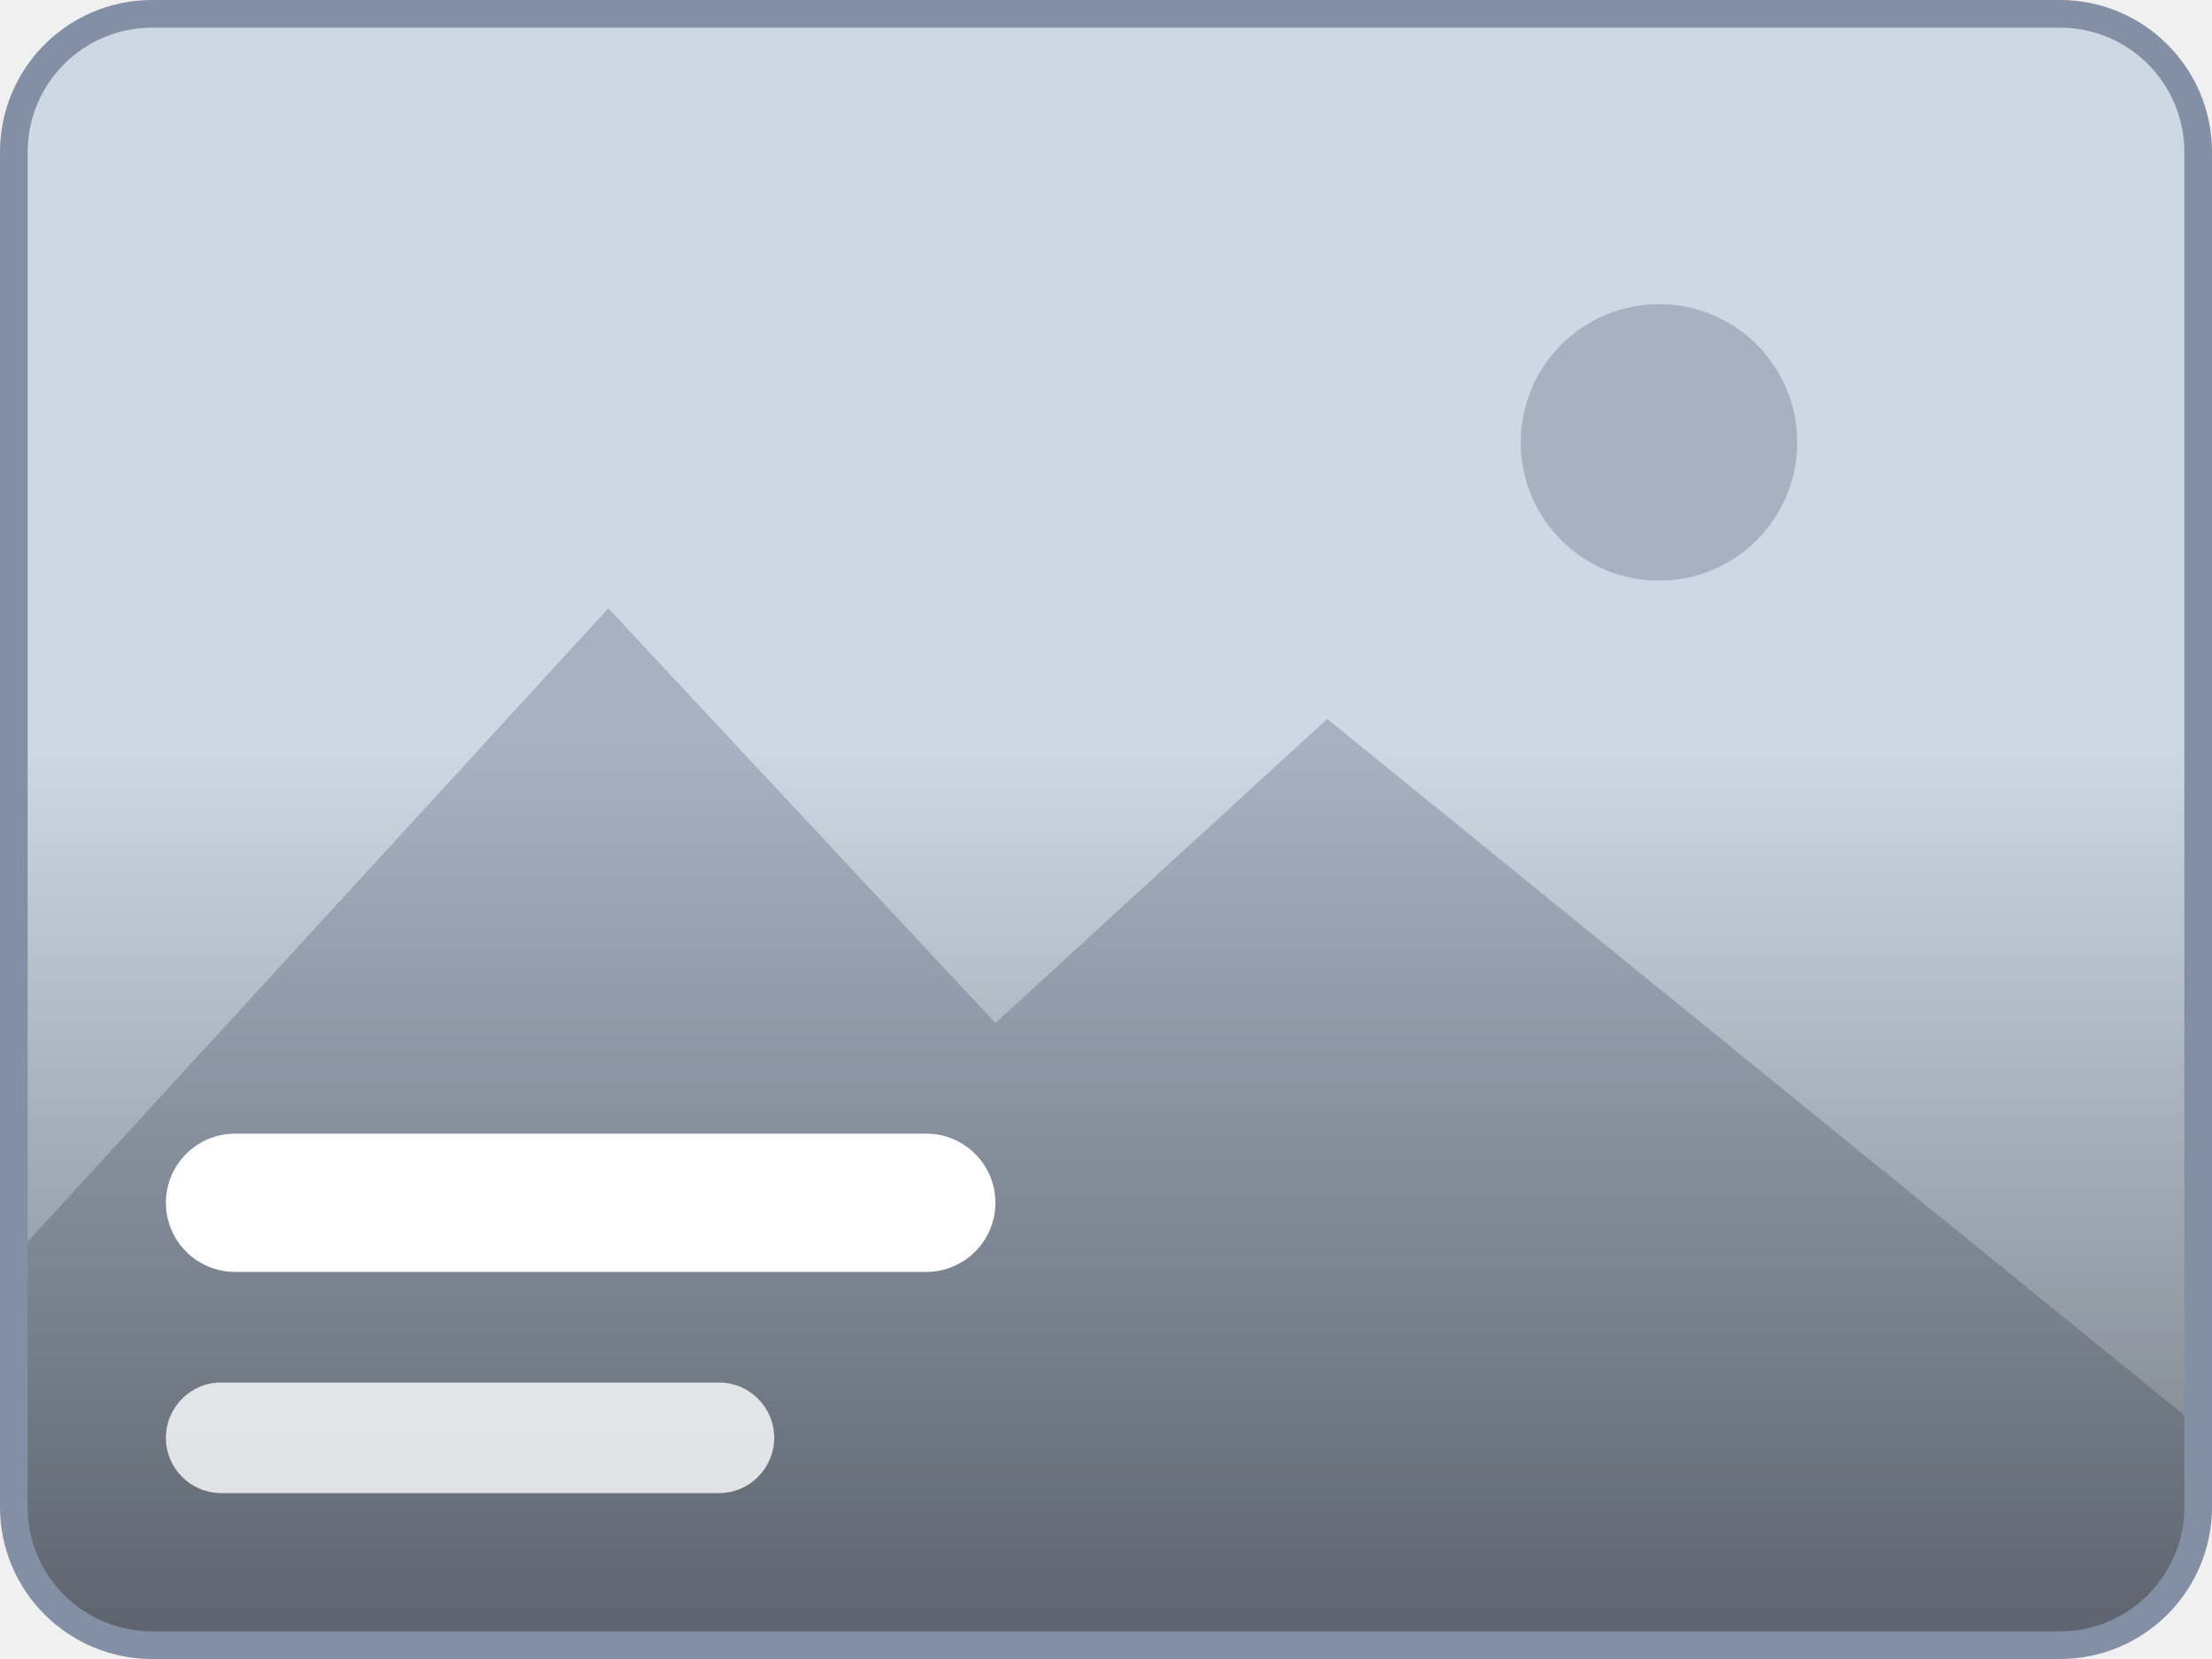
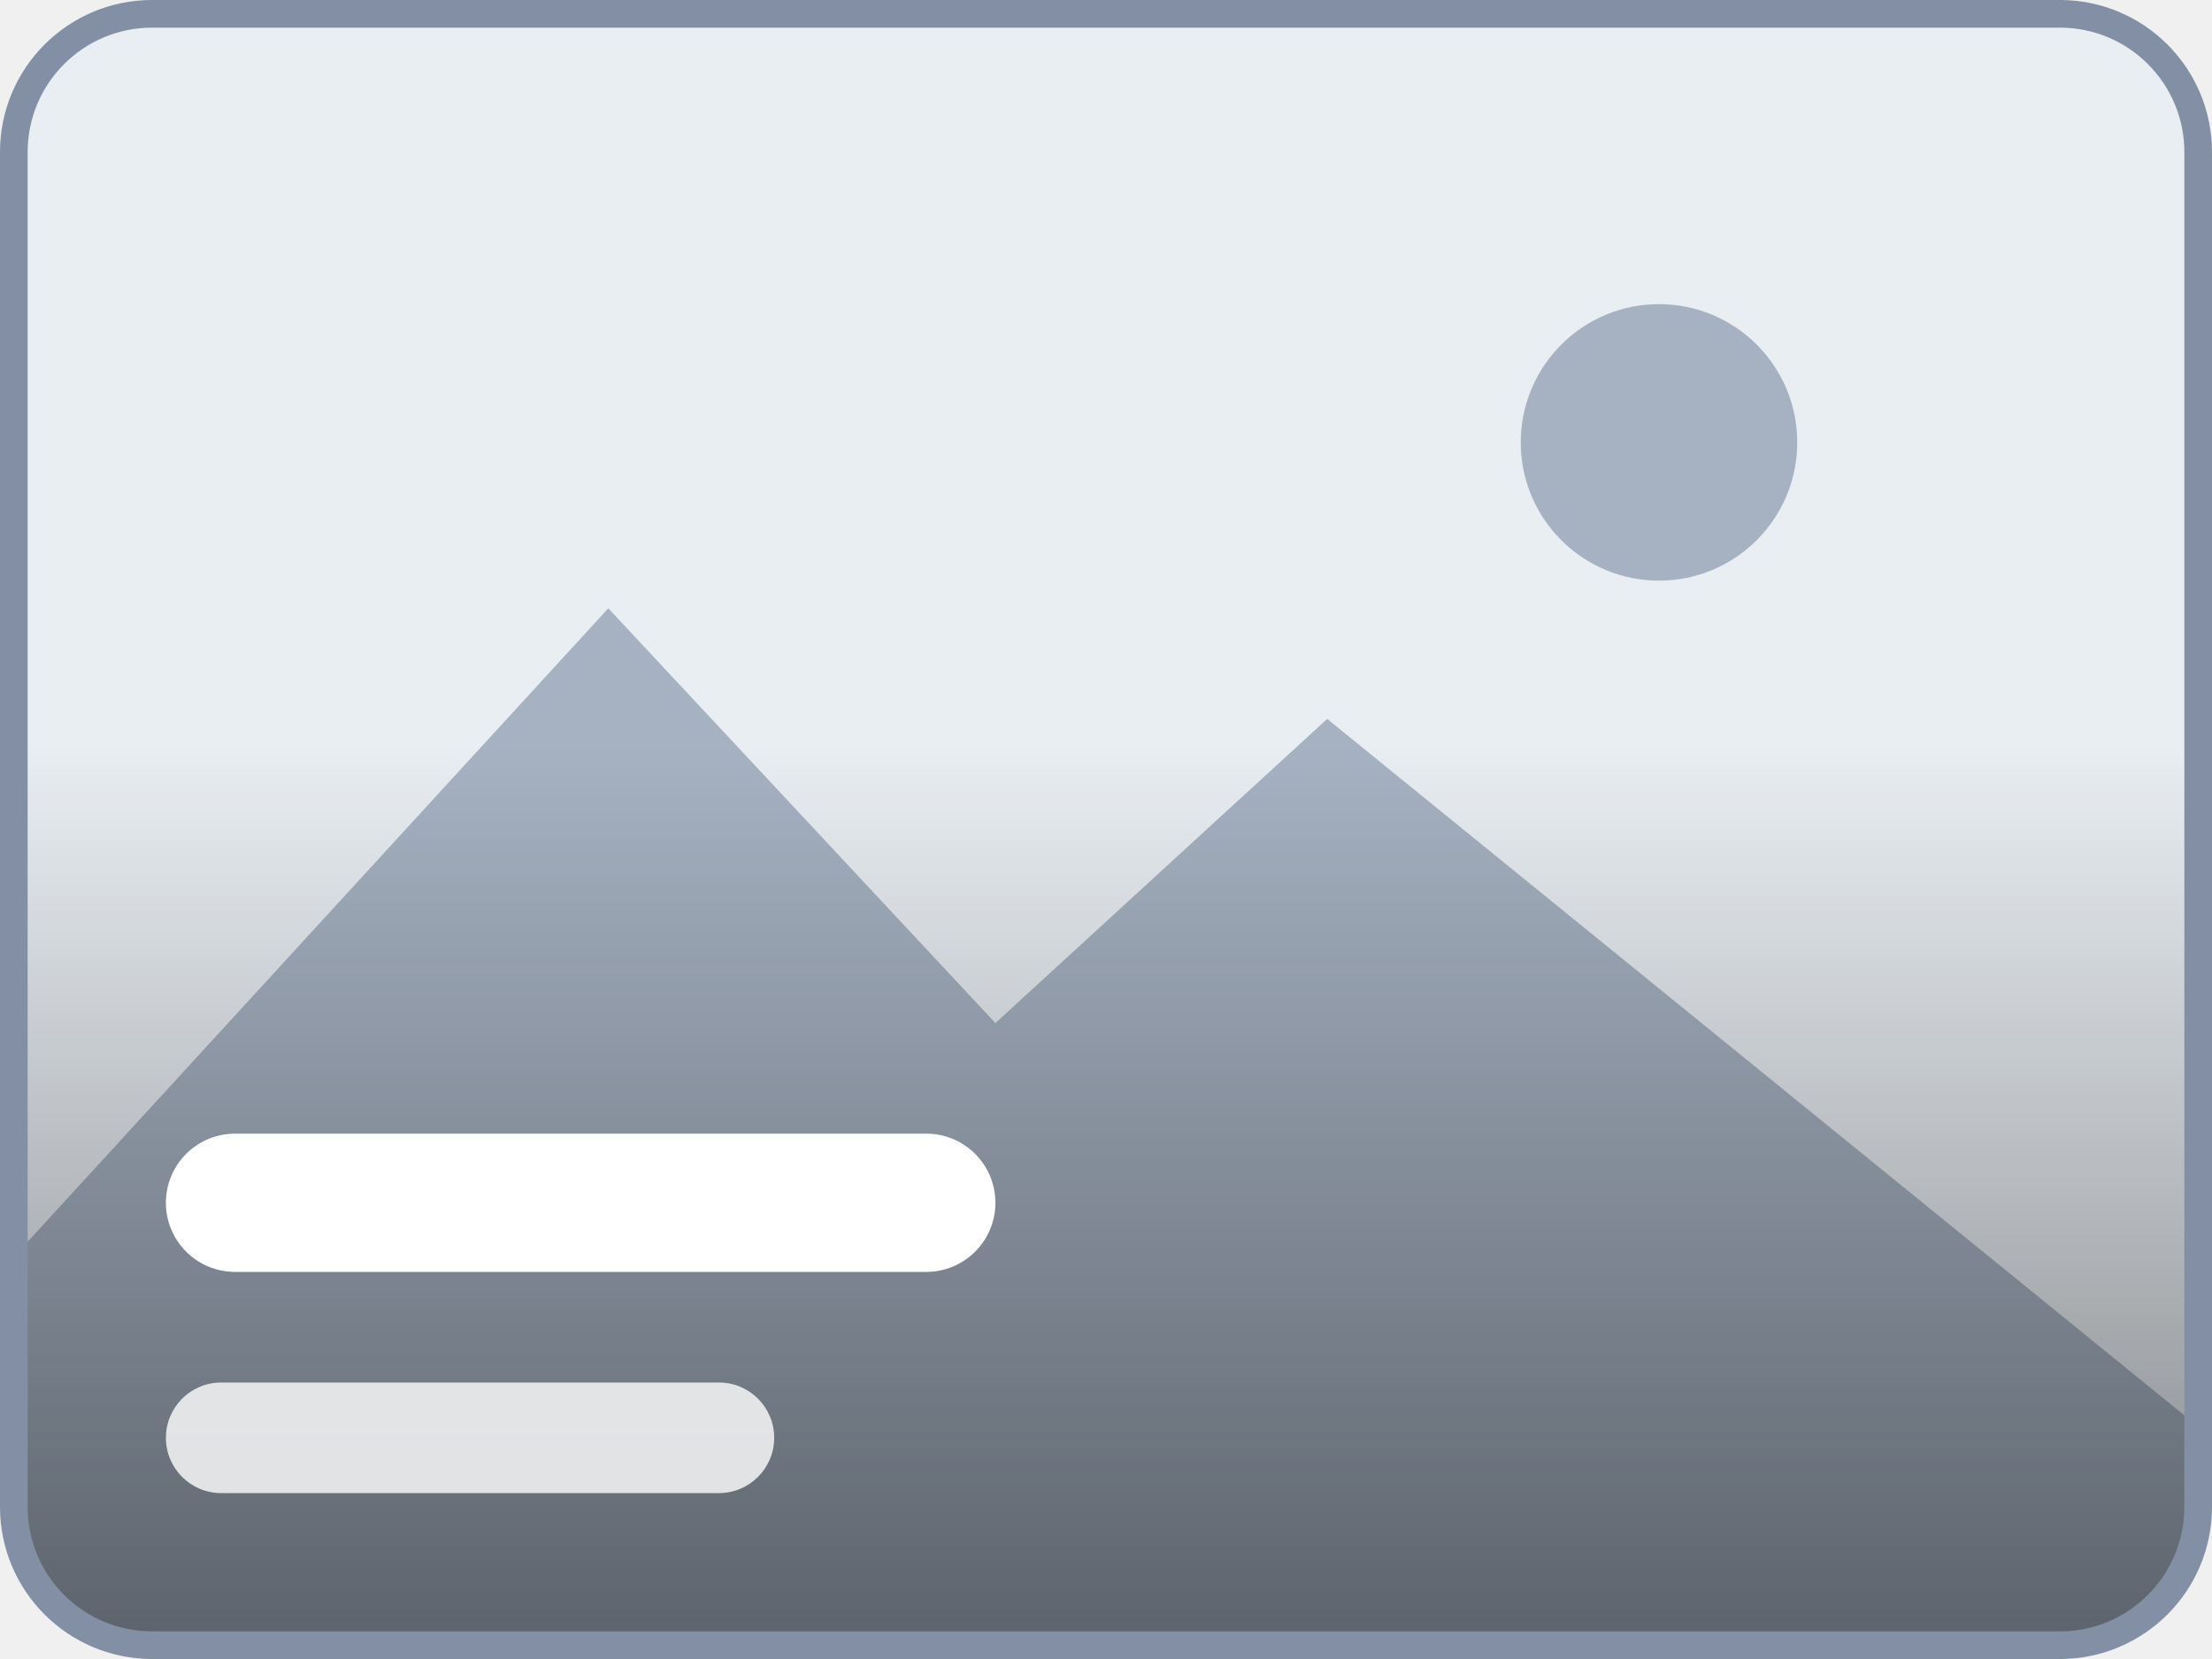
<svg xmlns="http://www.w3.org/2000/svg" width="80px" height="60px" viewBox="0 0 80 60" version="1.1">
  <defs>
    <linearGradient id="scrim" x1="0" y1="0" x2="0" y2="1">
      <stop offset="0.45" stop-color="#000000" stop-opacity="0" />
      <stop offset="1" stop-color="#000000" stop-opacity="0.45" />
    </linearGradient>
    <clipPath id="card">
      <rect x="0.5" y="0.5" width="79" height="59" rx="5" />
    </clipPath>
  </defs>
  <g fill="none" fill-rule="evenodd">
    <g clip-path="url(#card)">
-       <rect fill="#CDD8E4" x="0" y="0" width="80" height="60" />
+       <rect fill="#E9EEF3" x="0" y="0" width="80" height="60" />
      <path fill="#A6B2C2" d="M0,46 L22,22 L36,37 L48,26 L80,52 L80,60 L0,60 Z" />
      <circle fill="#A6B2C2" cx="60" cy="16" r="5" />
      <rect fill="url(#scrim)" x="0" y="0" width="80" height="60" />
      <rect fill="white" x="6" y="41" width="30" height="5" rx="2.5" />
      <rect fill="white" fill-opacity="0.8" x="6" y="50" width="22" height="4" rx="2" />
    </g>
    <rect stroke="#828FA4" x="0.5" y="0.5" width="79" height="59" rx="5" />
  </g>
</svg>
